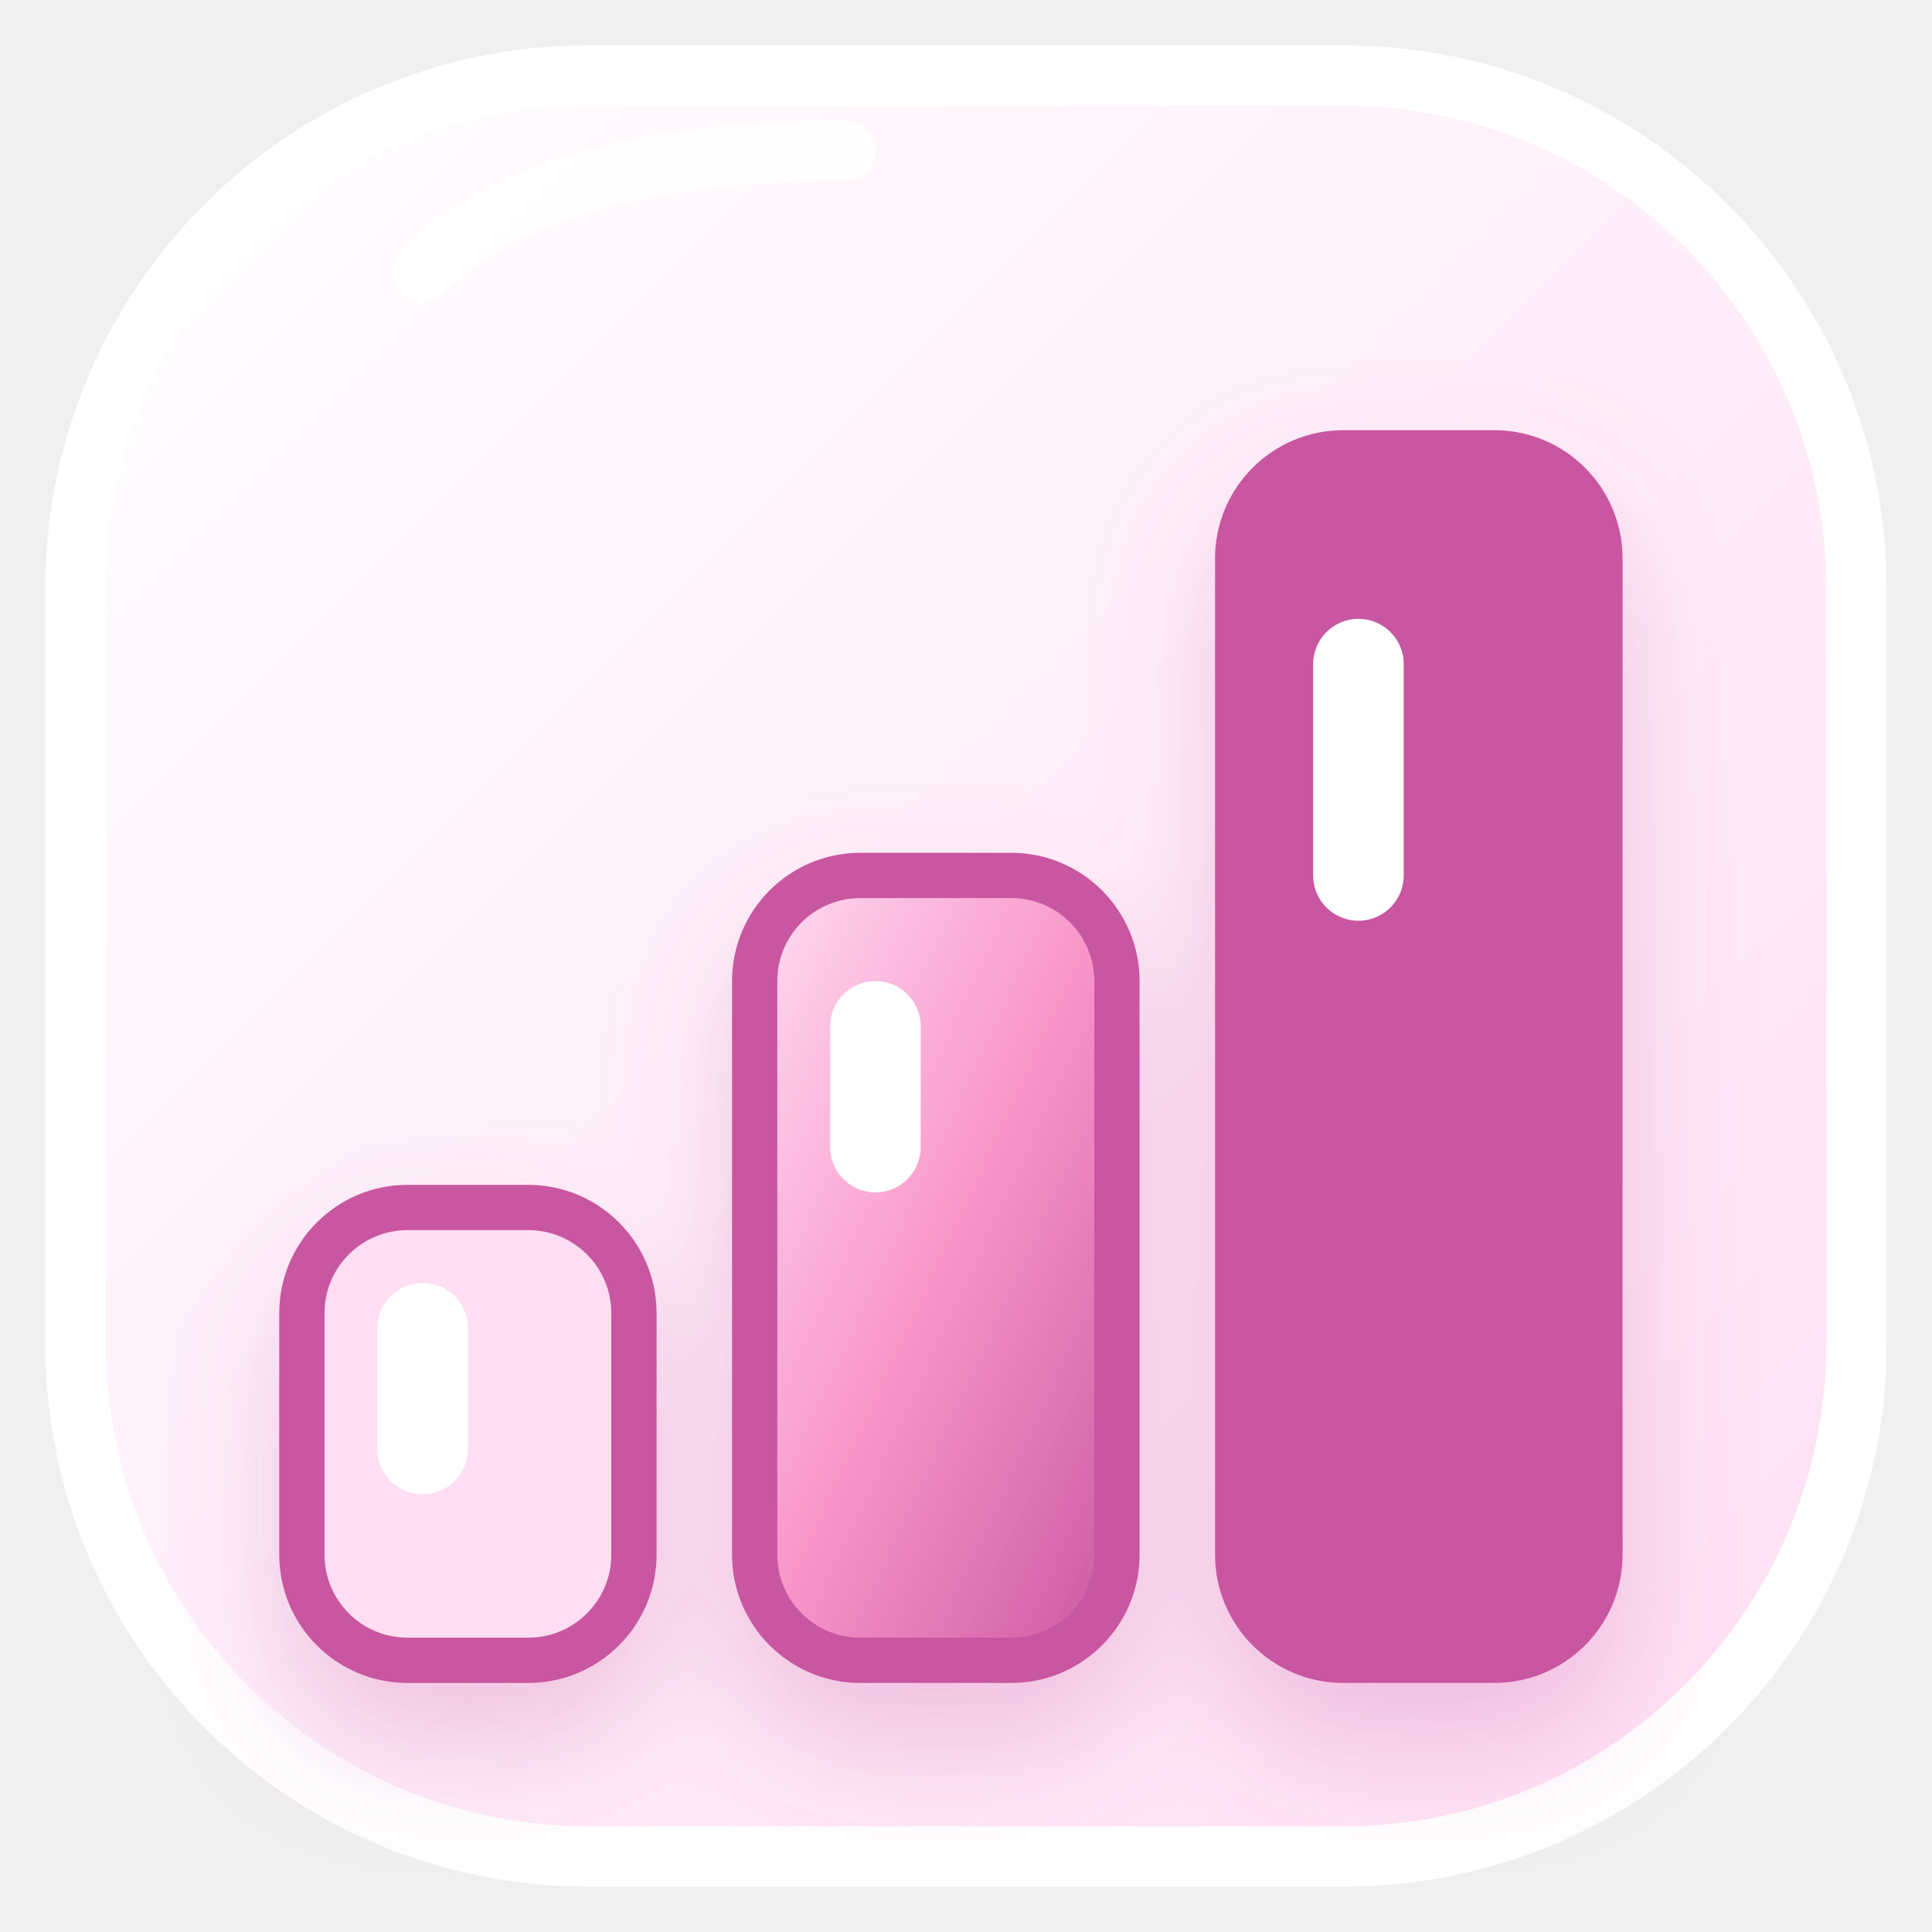
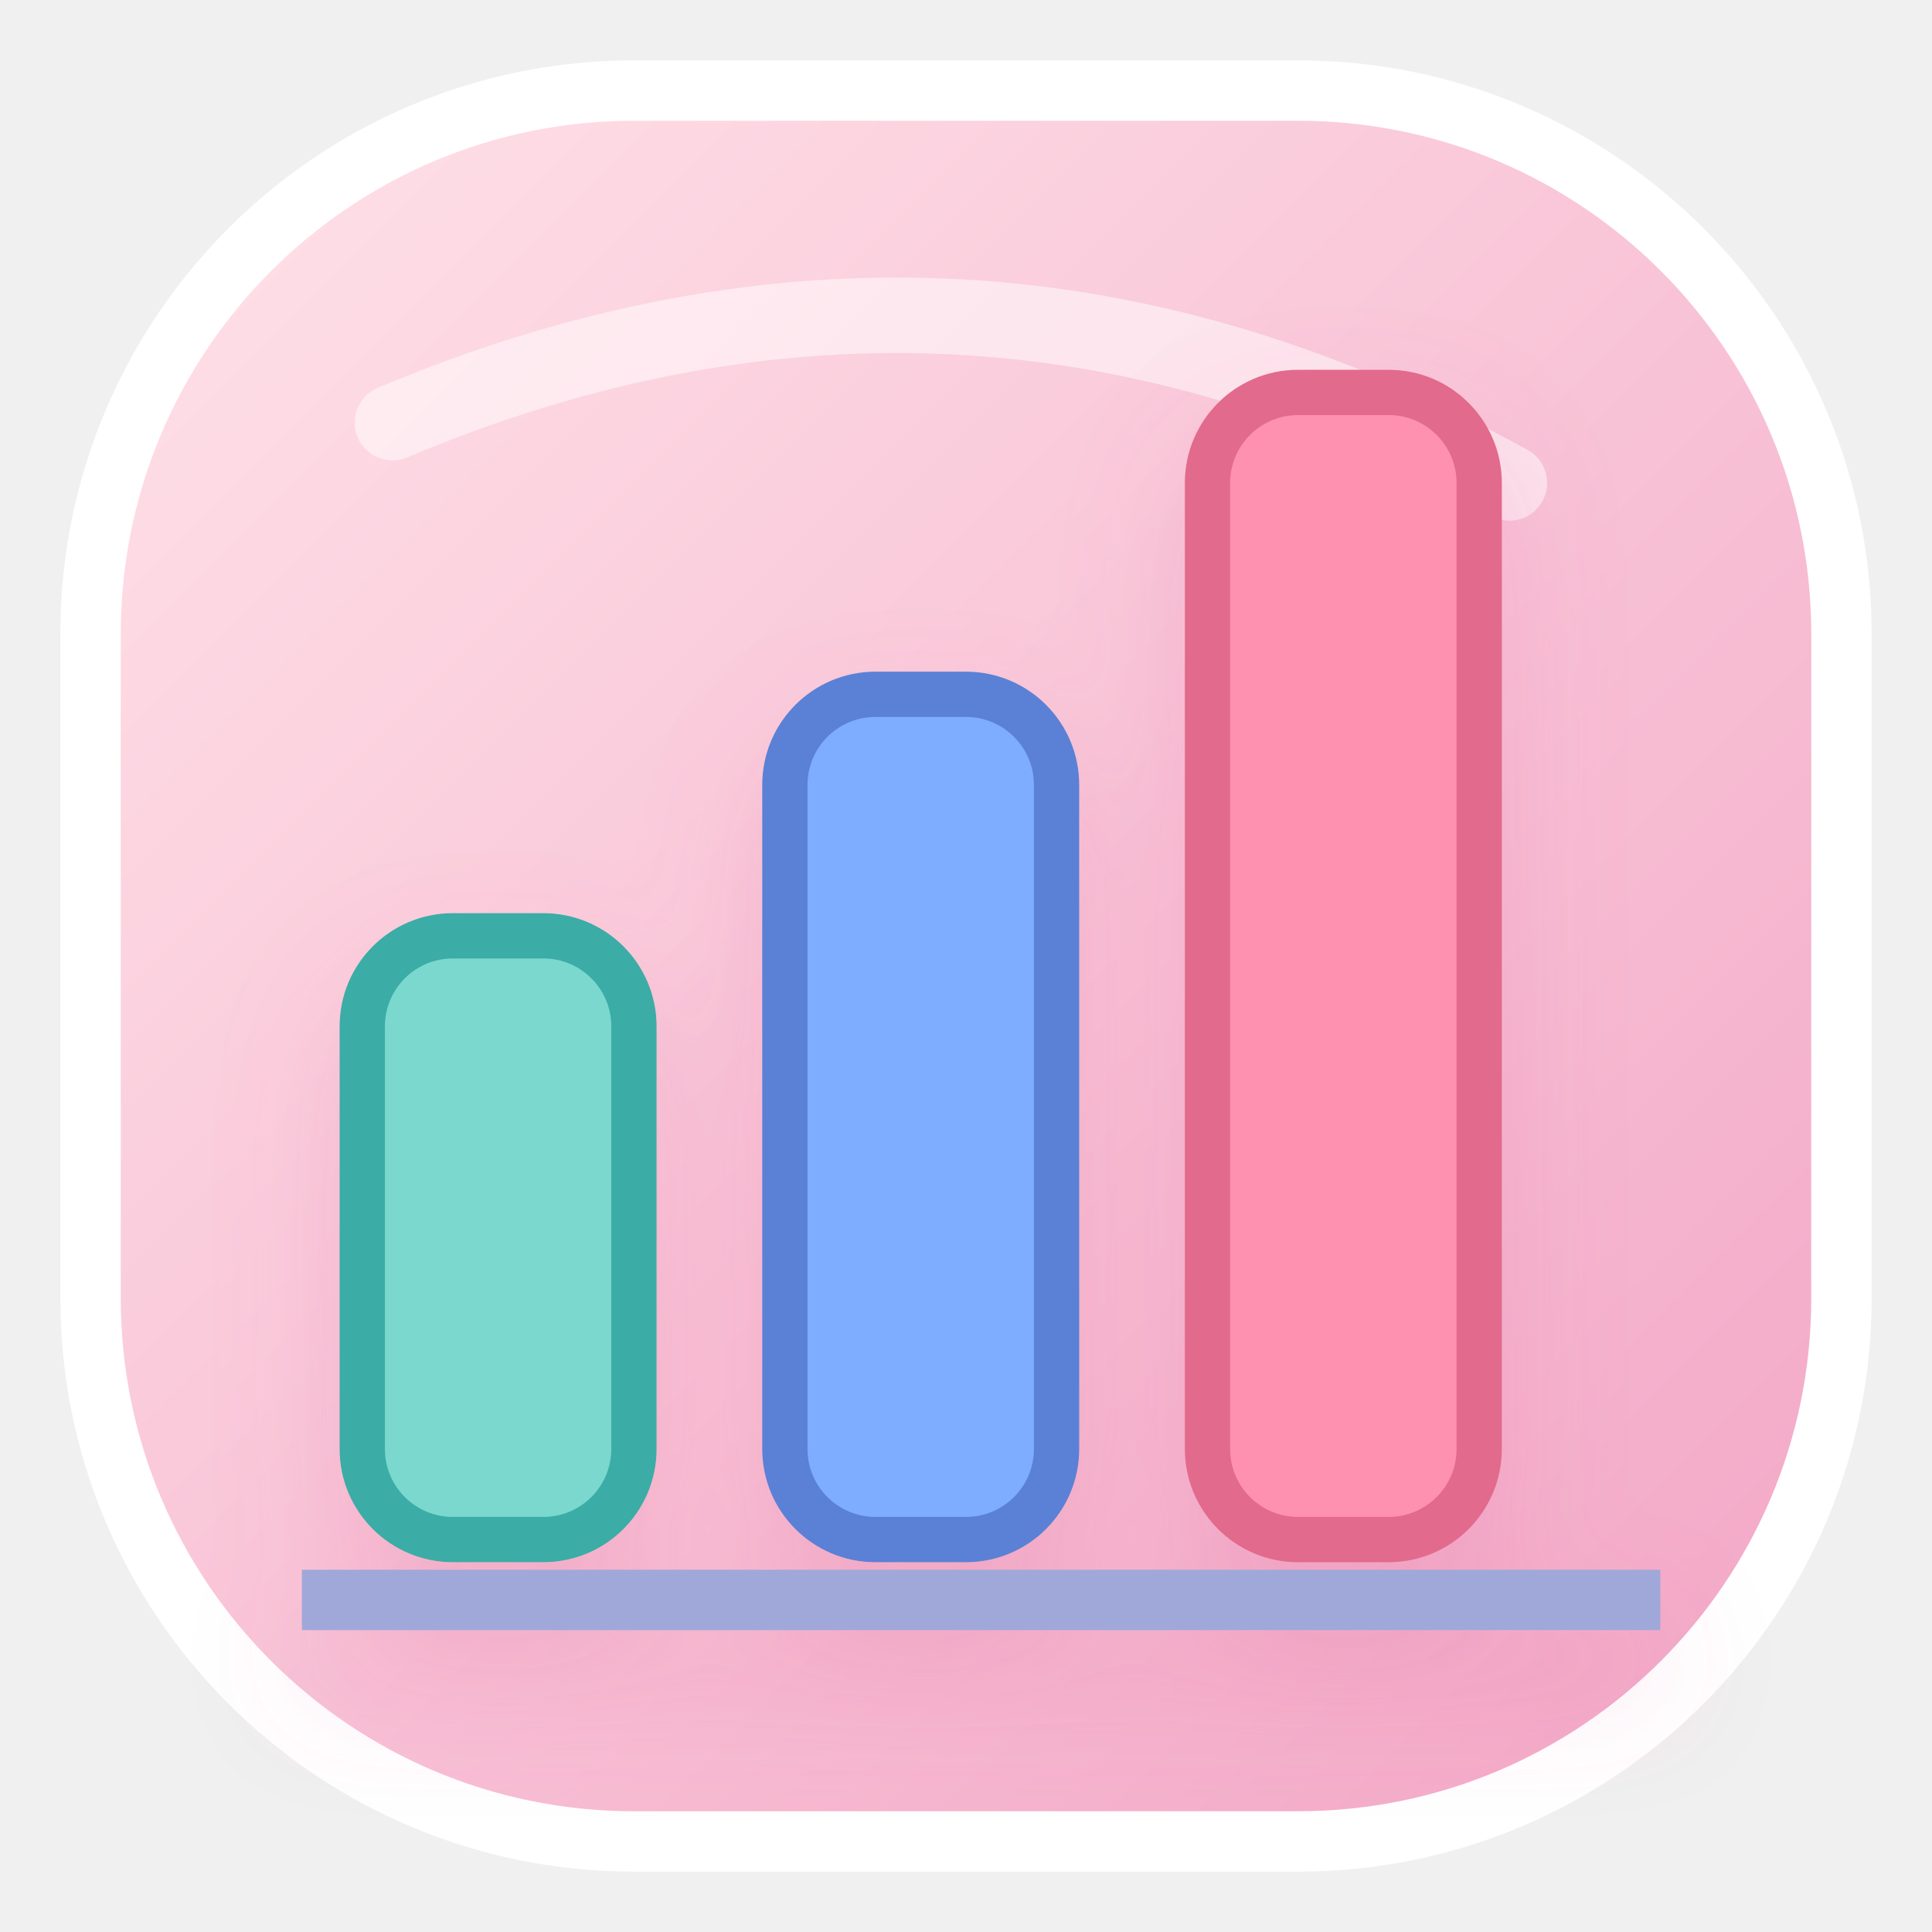
- <svg xmlns="http://www.w3.org/2000/svg" viewBox="0 0 64 64" role="img" aria-label="scores">
+ <svg xmlns="http://www.w3.org/2000/svg" viewBox="0 0 64 64" width="64" height="64" role="img" aria-label="scores">
  <defs>
-     <linearGradient id="bg" x1="0" y1="0" x2="1" y2="1">
-       <stop stop-color="#fff" />
-       <stop offset="1" stop-color="#ffdef4" />
+     <linearGradient id="g" x1="0" y1="0" x2="1" y2="1">
+       <stop stop-color="#ffe3e9" />
+       <stop offset="1" stop-color="#f2a5c5" />
    </linearGradient>
-     <linearGradient id="fill" x1="0" y1="0" x2="1" y2="1">
-       <stop stop-color="#ffdef4" />
-       <stop offset=".5" stop-color="#f996c9" />
-       <stop offset="1" stop-color="#c957a1" />
-     </linearGradient>
-     <filter id="shadow" x="-30%" y="-30%" width="170%" height="180%">
-       <feDropShadow dx="0" dy="2" stdDeviation="2" flood-color="#c957a1" flood-opacity=".28" />
+     <filter id="s" x="-30%" y="-30%" width="160%" height="170%">
+       <feDropShadow dx="0" dy="2" stdDeviation="2" flood-color="#de6096" flood-opacity=".2" />
    </filter>
  </defs>
-   <rect x="2.5" y="2.5" width="59" height="59" rx="17" fill="url(#bg)" stroke="#fff" stroke-width="2" />
-   <g filter="url(#shadow)">
-     <rect x="10" y="40" width="11" height="15" rx="3.5" fill="#ffdef4" stroke="#c957a1" stroke-width="1.5" />
-     <rect x="25" y="29" width="12" height="26" rx="3.5" fill="url(#fill)" stroke="#c957a1" stroke-width="1.5" />
-     <rect x="41" y="15" width="12" height="40" rx="3.5" fill="#c957a1" stroke="#c957a1" stroke-width="1.5" />
-     <path d="M14 44V48M29 34V38M45 22V29" stroke="#fff" stroke-width="3" stroke-linecap="round" />
+   <rect x="3" y="3" width="58" height="58" rx="18" fill="url(#g)" stroke="#fff" stroke-width="2" />
+   <path d="M13 14Q32 6 50 16" fill="none" stroke="#fff" opacity=".5" stroke-width="2.5" stroke-linecap="round" />
+   <g filter="url(#s)">
+     <rect x="12" y="31" width="9" height="20" rx="3" fill="#7ad8ce" stroke="#3aaca6" stroke-width="1.5" />
+     <rect x="26" y="23" width="9" height="28" rx="3" fill="#7eacff" stroke="#5a81d5" stroke-width="1.5" />
+     <rect x="40" y="13" width="9" height="38" rx="3" fill="#ff91b0" stroke="#e26a8d" stroke-width="1.5" />
+     <path d="M10 53h45" stroke="#9fa8d9" stroke-width="2" />
  </g>
-   <path d="M14 9Q18 5 28 5" fill="none" stroke="#fff" stroke-opacity=".75" stroke-width="2" stroke-linecap="round" />
</svg>
